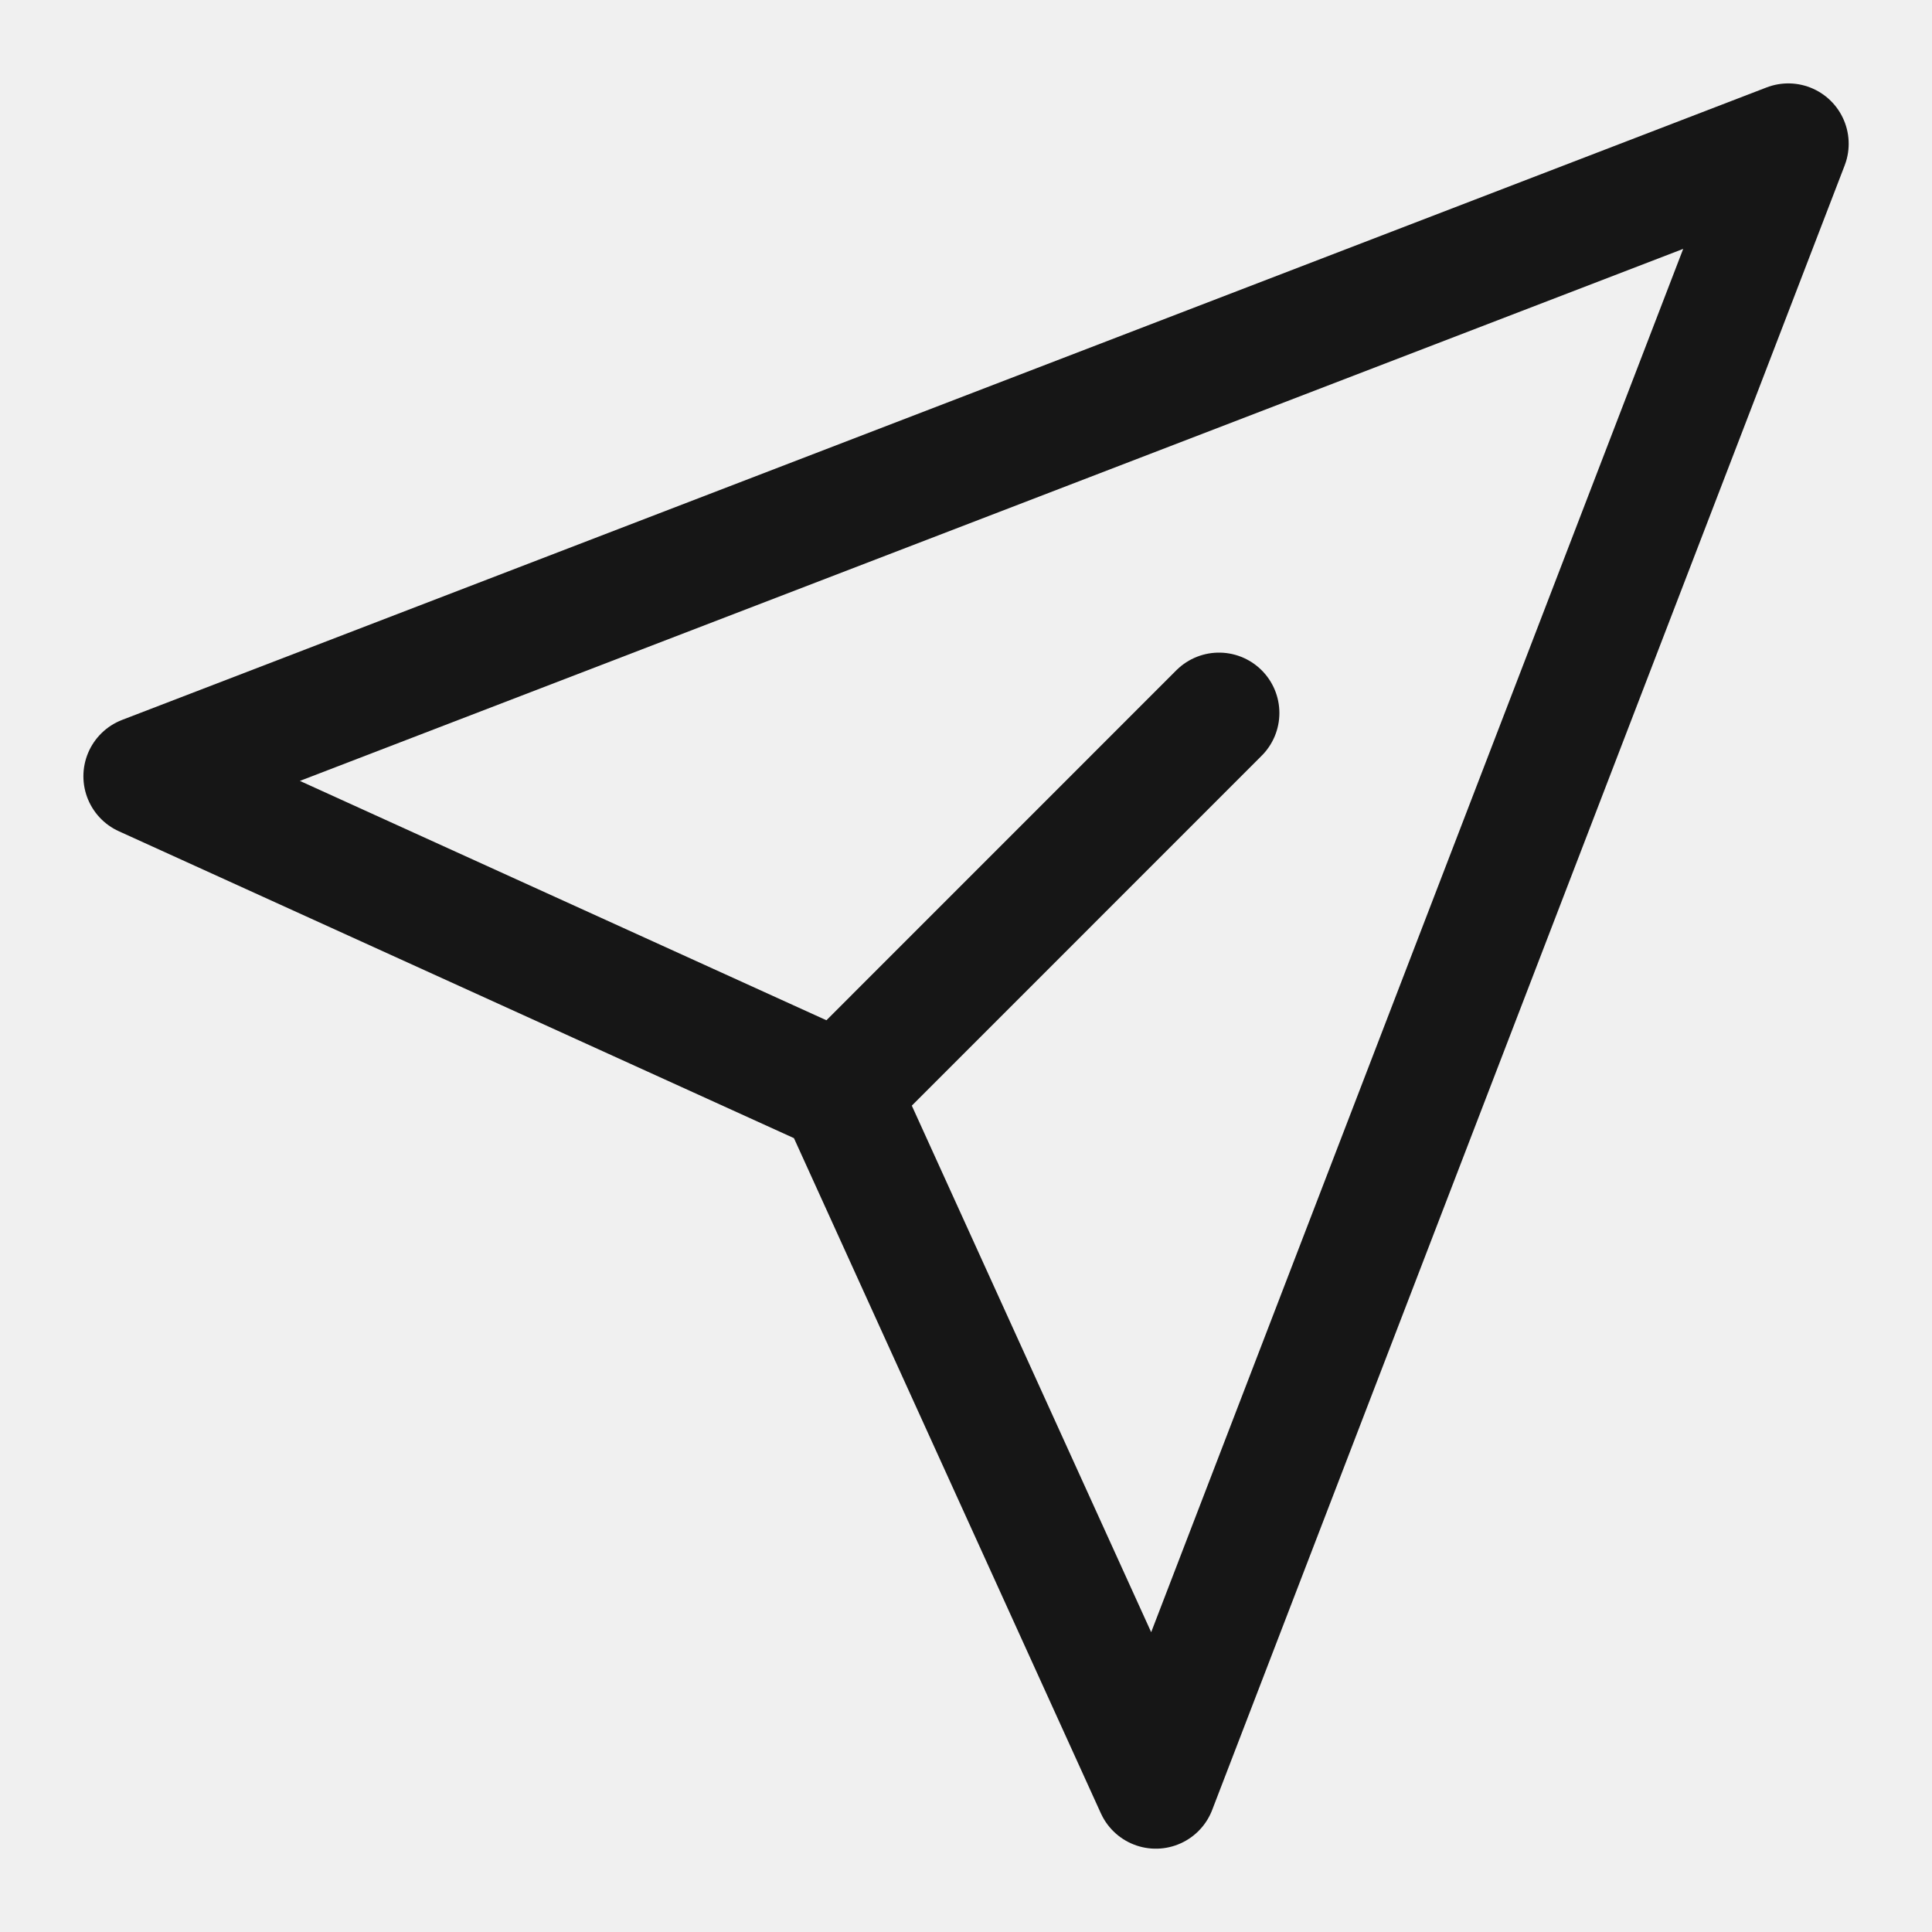
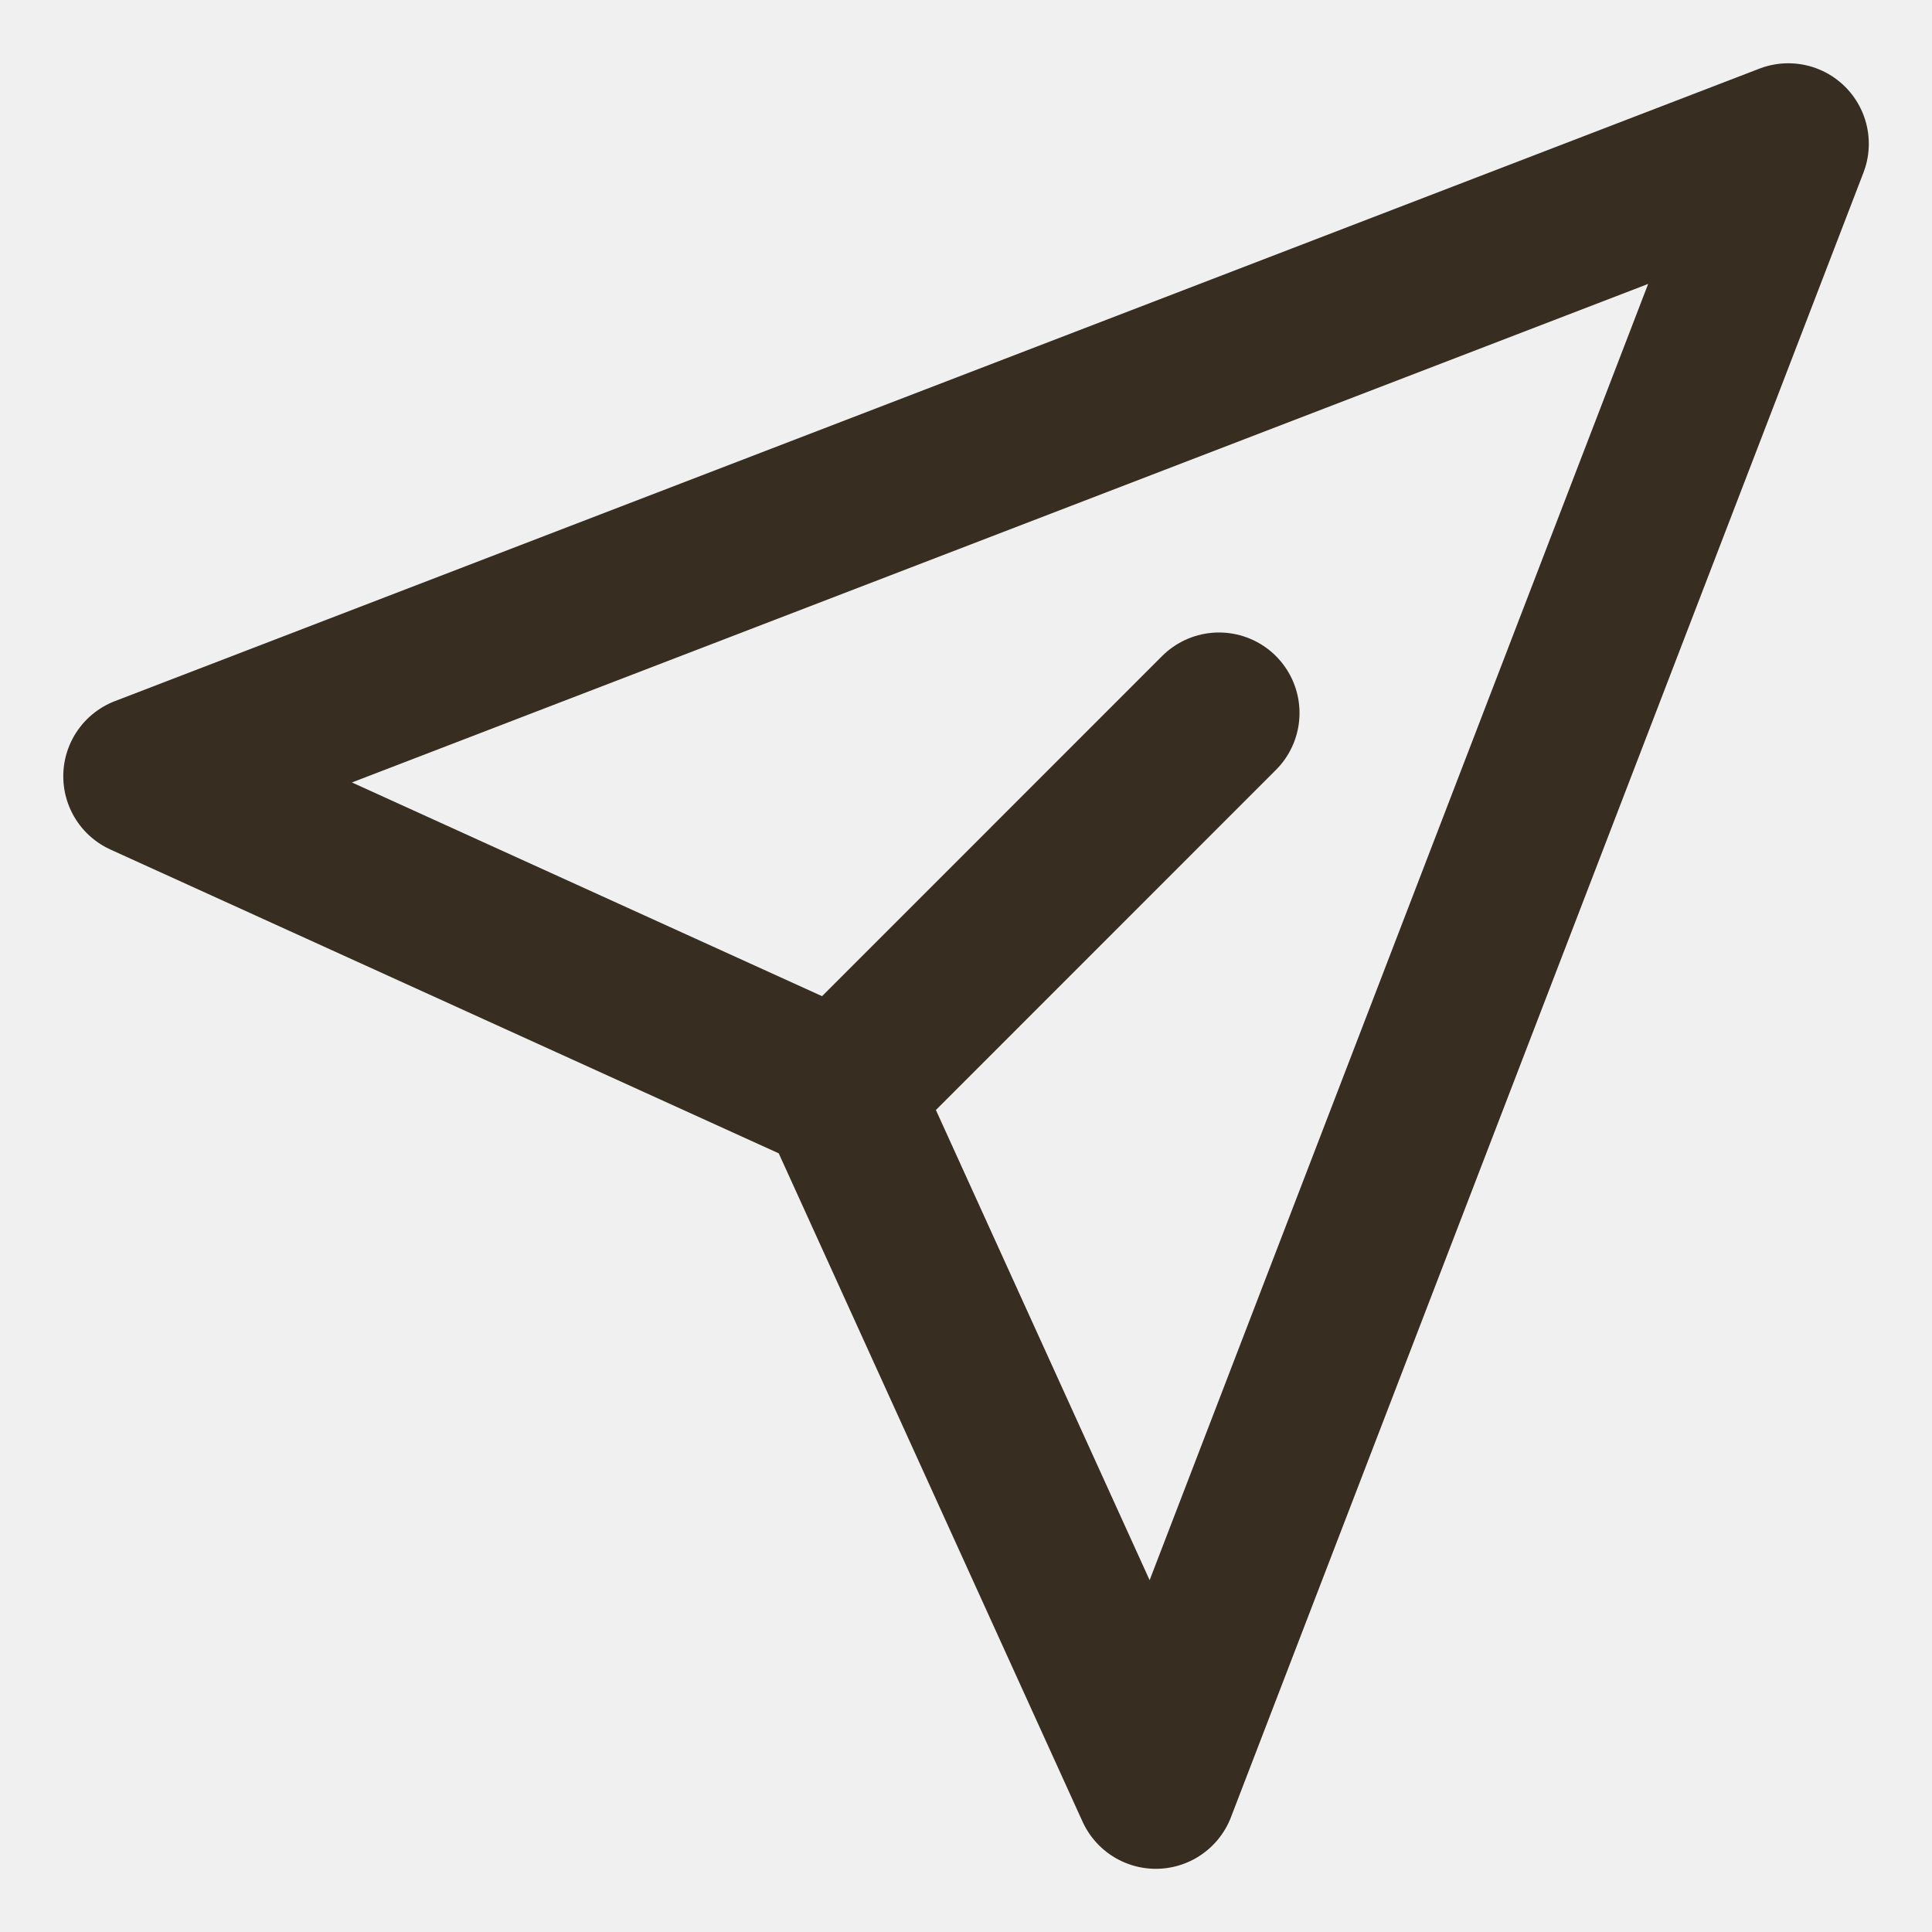
<svg xmlns="http://www.w3.org/2000/svg" width="24" height="24" viewBox="0 0 24 24" fill="none">
-   <path d="M10.429 13.572L1.786 9.643L22.215 1.786L14.358 22.215L10.429 13.572Z" stroke="#161616" stroke-width="1.5" stroke-linecap="round" stroke-linejoin="round" />
-   <path d="M10.429 13.572L15.143 8.857" stroke="#161616" stroke-width="1.5" stroke-linecap="round" stroke-linejoin="round" />
+   <g clip-path="url(#clip0_182_509)">
+     <path d="M10.429 13.572L1.786 9.643L22.215 1.786L14.358 22.215L10.429 13.572Z" stroke="#372D20" stroke-width="2" stroke-linecap="round" stroke-linejoin="round" />
+     <path d="M10.429 13.572L15.143 8.857" stroke="#372D20" stroke-width="2" stroke-linecap="round" stroke-linejoin="round" />
+   </g>
+   <defs>
+     <clipPath id="clip0_182_509">
+       <rect width="24" height="24" fill="white" />
+     </clipPath>
+   </defs>
</svg>
